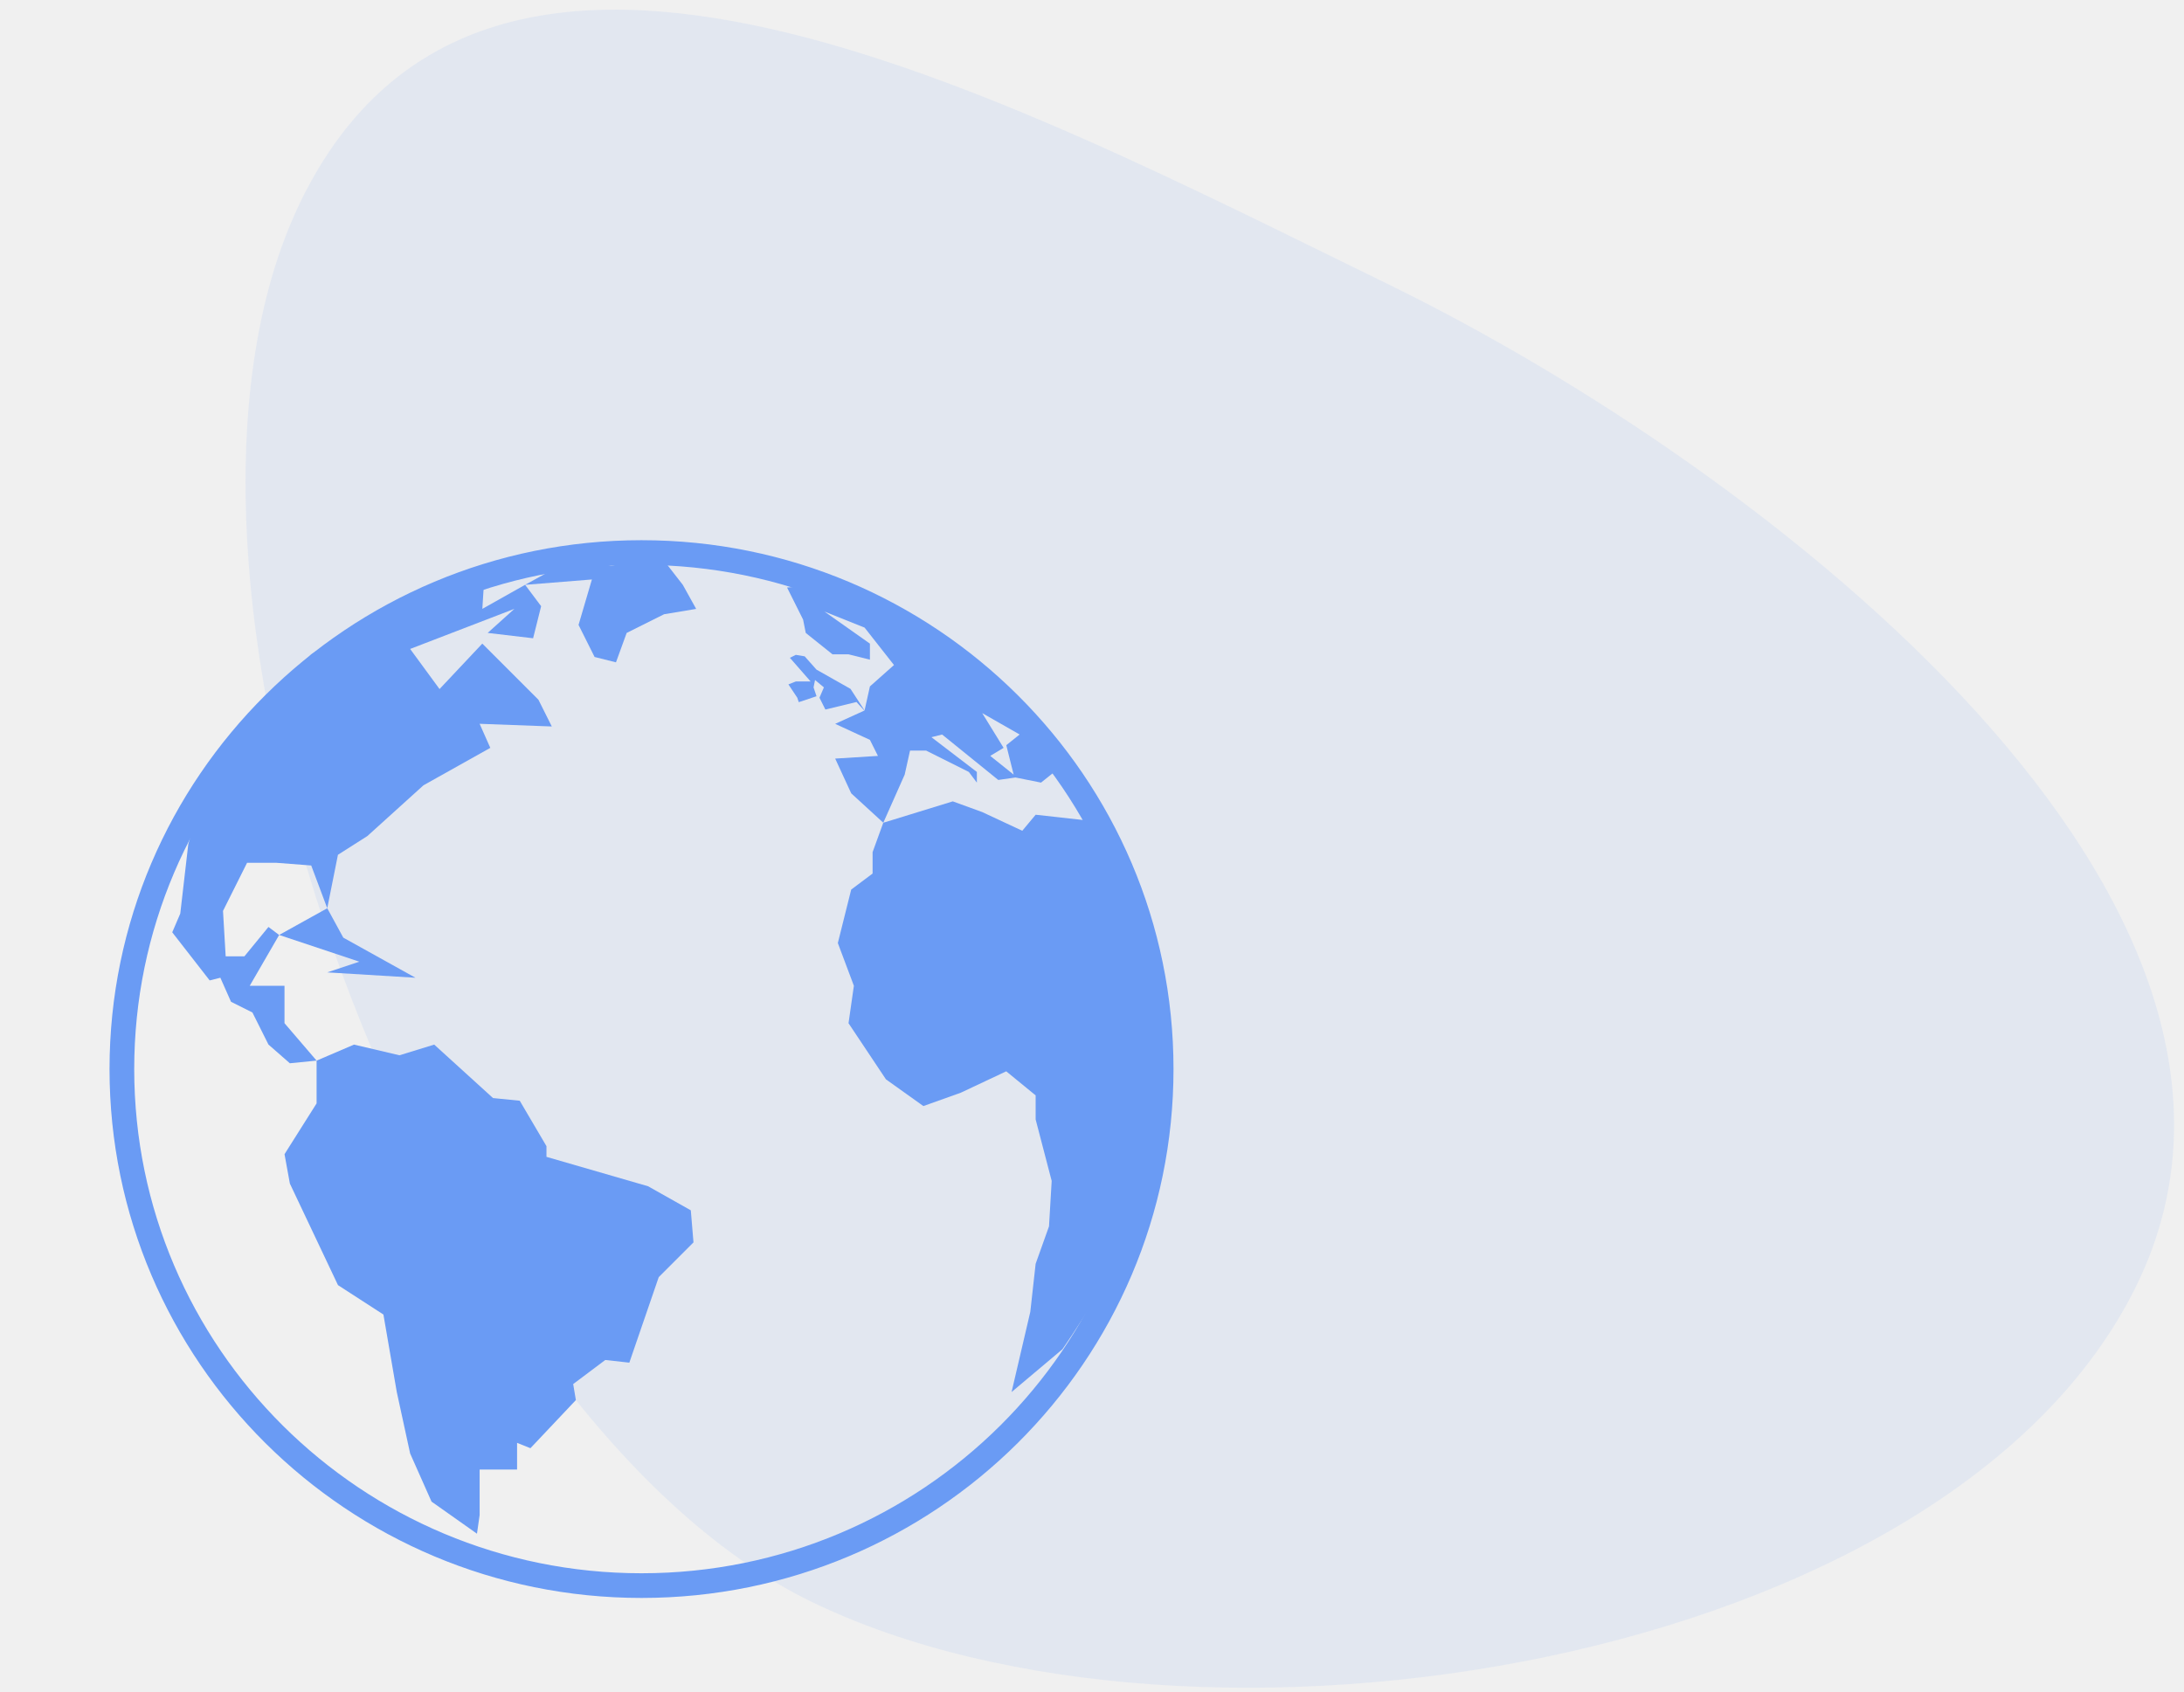
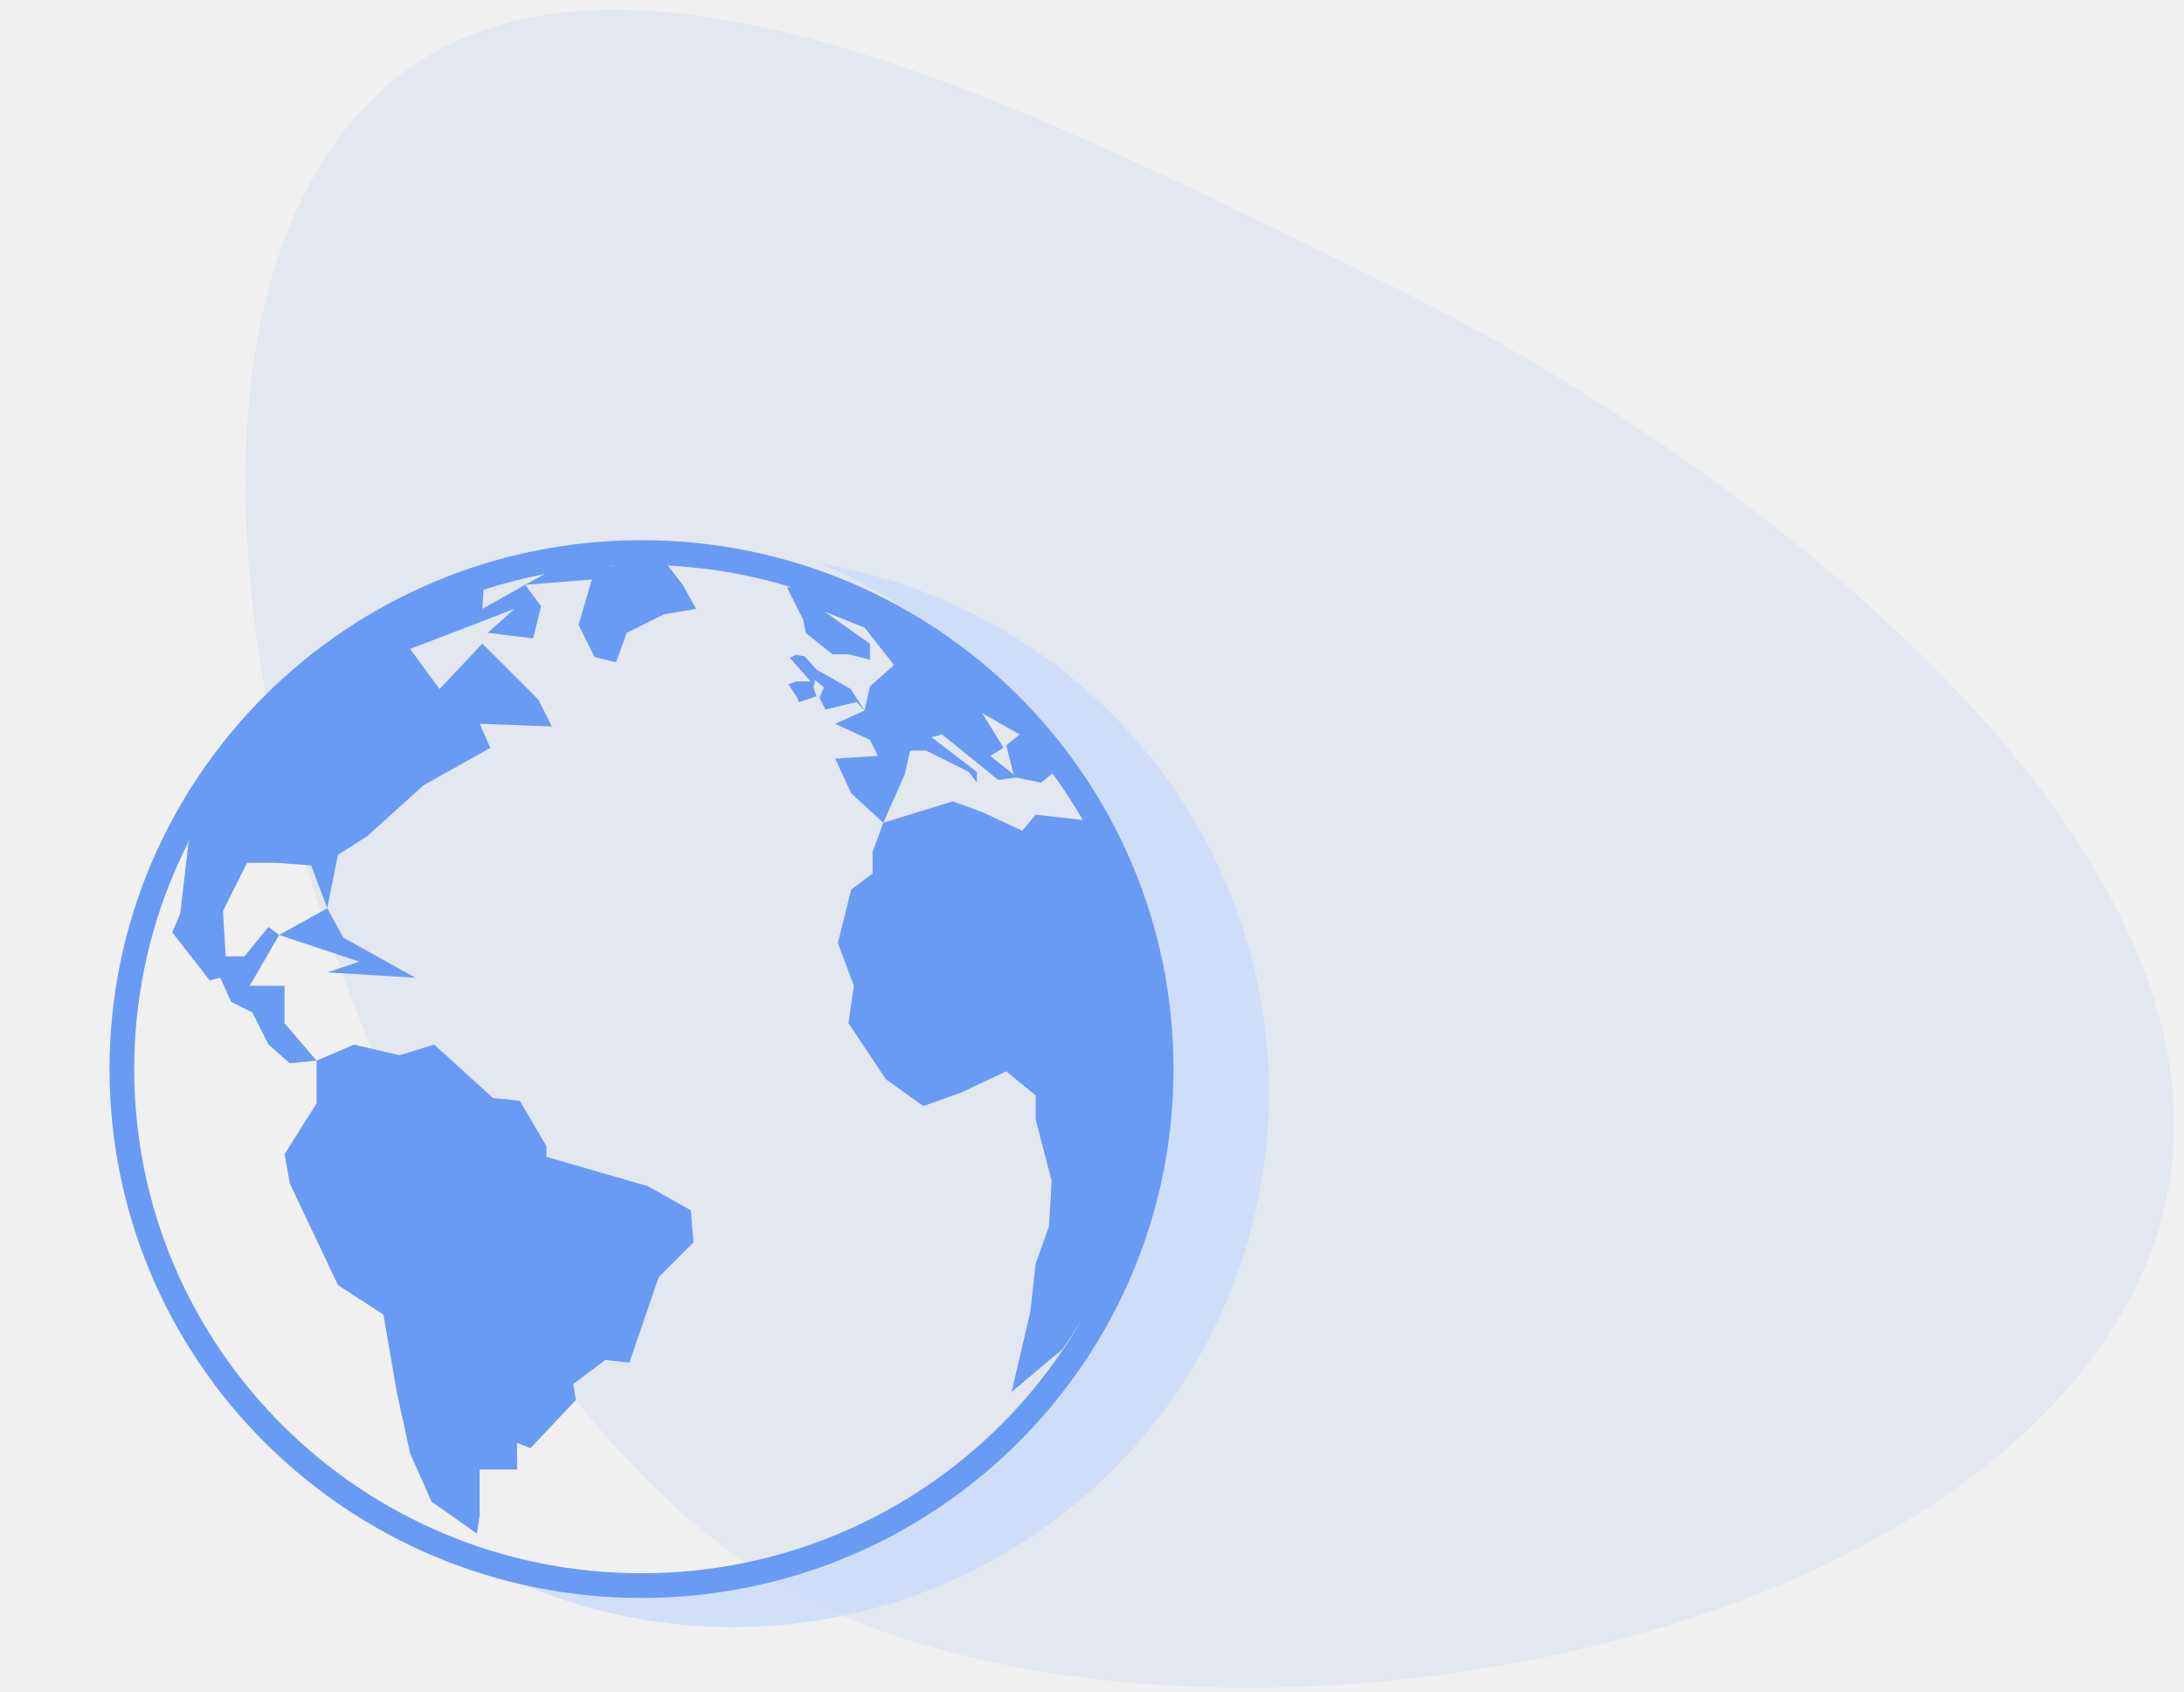
- <svg xmlns="http://www.w3.org/2000/svg" id="svg2880" version="1.1" height="79" width="102">
-   <g id="g2875" fill-rule="evenodd" fill="#6a9bf4">
-     <path id="path2859" opacity=".1" d="M37.86 74.797c17.87 8.716 53.216 3.095 61.932-14.775S82.654 21.966 64.784 13.25 22.77-8.487 14.054 9.383 20 66.08 37.86 74.797z" />
-     <g id="g2873" fill-rule="nonzero">
-       <g transform="translate(43.35898,86.71795)" id="g3539">
-         <ellipse style="fill:none;fill-opacity:1;stroke:#6a9bf4;stroke-width:1.153;stroke-linecap:round;stroke-linejoin:round;stroke-miterlimit:4;stroke-dasharray:none;stroke-opacity:1" id="path3513" cx="-13.398" cy="-36.784" rx="24.269" ry="24.126" />
-         <path style="fill:#6a9bf4;fill-opacity:1;stroke:none;stroke-width:0.4;stroke-linecap:butt;stroke-linejoin:miter;stroke-miterlimit:4;stroke-dasharray:none;stroke-opacity:1" d="m 3.885,-21.699 2.372,-1.997 c 0,0 2.968,-4.261 3.716,-6.703 0.832,-2.716 1.331,-5.709 0.749,-8.489 -1.303,-6.228 -3.466,-9.526 -3.466,-9.526 l -2.247,-0.25 -0.624,0.749 -1.873,-0.874 -1.373,-0.499 -3.246,0.999 -0.499,1.373 v 0.999 l -0.999,0.749 -0.624,2.497 0.749,1.997 -0.25,1.748 1.748,2.622 1.748,1.248 1.748,-0.624 2.122,-0.999 1.373,1.124 v 1.124 l 0.749,2.871 -0.125,2.122 -0.624,1.748 -0.25,2.247 z" id="path3517" />
-         <path style="fill:#6a9bf4;fill-opacity:1;stroke:none;stroke-width:0.4;stroke-linecap:butt;stroke-linejoin:miter;stroke-miterlimit:4;stroke-dasharray:none;stroke-opacity:1" d="m -21.083,-15.082 0.125,-0.874 v -2.122 h 1.748 v -1.248 l 0.624,0.25 2.122,-2.247 -0.125,-0.749 1.498,-1.124 1.124,0.125 1.373,-3.995 1.623,-1.623 -0.125,-1.498 -1.997,-1.124 -4.744,-1.373 v -0.499 l -1.248,-2.122 -1.248,-0.125 -2.747,-2.497 -1.623,0.499 -2.122,-0.499 -1.748,0.749 v 1.997 l -1.498,2.372 0.25,1.373 2.247,4.744 2.122,1.373 0.624,3.62 0.624,2.871 0.999,2.247 z" id="path3519" />
-         <path style="fill:#6a9bf4;fill-opacity:1;stroke:none;stroke-width:0.4;stroke-linecap:butt;stroke-linejoin:miter;stroke-miterlimit:4;stroke-dasharray:none;stroke-opacity:1" d="m -28.574,-37.18 -1.248,0.125 -0.999,-0.874 -0.749,-1.498 -0.999,-0.499 -0.499,-1.124 -0.499,0.125 -1.748,-2.247 0.375,-0.874 0.375,-3.246 0.874,-3.121 2.247,-3.121 2.622,-2.622 5.618,-3.246 2.497,-0.874 -0.125,1.997 1.997,-1.124 0.749,0.999 -0.375,1.498 -2.122,-0.25 1.248,-1.124 -4.869,1.873 1.373,1.873 1.997,-2.122 2.622,2.622 0.624,1.248 -3.371,-0.125 0.499,1.124 -3.121,1.748 -2.622,2.372 -1.373,0.874 -0.499,2.497 -0.749,-1.997 -1.623,-0.125 h -1.373 l -1.124,2.247 0.125,2.122 h 0.874 l 1.124,-1.373 0.499,0.375 -1.373,2.372 h 1.623 v 1.748 z" id="path3521" />
-         <path style="fill:#6a9bf4;fill-opacity:1;stroke:none;stroke-width:0.4;stroke-linecap:butt;stroke-linejoin:miter;stroke-miterlimit:4;stroke-dasharray:none;stroke-opacity:1" d="m -28.075,-41.3 4.12,0.25 -3.371,-1.873 -0.749,-1.373 -2.247,1.248 3.745,1.248 z" id="path3523" />
-         <path style="fill:#6a9bf4;fill-opacity:1;stroke:none;stroke-width:0.4;stroke-linecap:butt;stroke-linejoin:miter;stroke-miterlimit:4;stroke-dasharray:none;stroke-opacity:1" d="m -14.092,-57.155 -0.499,1.373 -0.999,-0.25 -0.749,-1.498 0.624,-2.122 -3.121,0.25 2.497,-1.373 1.498,0.499 1.623,-0.375 0.874,0.125 0.874,1.124 0.624,1.124 -1.498,0.25 z" id="path3525" />
-         <path style="fill:#6a9bf4;fill-opacity:1;stroke:none;stroke-width:0.3;stroke-linecap:butt;stroke-linejoin:miter;stroke-miterlimit:4;stroke-dasharray:none;stroke-opacity:1" d="m -4.978,-59.402 -1.623,0.125 0.749,1.498 0.125,0.624 1.248,0.999 h 0.749 l 0.999,0.25 v -0.749 l -2.122,-1.498 1.873,0.749 1.373,1.748 -1.124,0.999 -0.25,1.124 -1.373,0.624 1.623,0.749 0.375,0.749 -1.997,0.125 0.749,1.623 1.498,1.373 v 0 l 0.999,-2.247 0.25,-1.124 h 0.749 l 1.997,0.999 0.375,0.499 v -0.499 l -2.122,-1.623 0.499,-0.125 2.622,2.122 0.874,-0.125 -1.248,-0.999 0.624,-0.375 -0.999,-1.623 1.748,0.999 -0.624,0.499 0.375,1.498 1.248,0.25 0.624,-0.499 -2.871,-3.496 -3.496,-3.246 -2.497,-1.373 -1.373,-0.375 z" id="path3527" />
-         <path style="fill:#6a9bf4;fill-opacity:1;stroke:none;stroke-width:0.2;stroke-linecap:butt;stroke-linejoin:miter;stroke-miterlimit:4;stroke-dasharray:none;stroke-opacity:1" d="m -2.981,-53.534 -0.657,-1.009 -1.588,-0.898 -0.552,-0.621 -0.414,-0.069 -0.276,0.138 0.967,1.105 h -0.691 l -0.345,0.138 0.414,0.621 0.069,0.207 0.829,-0.276 -0.138,-0.414 0.069,-0.345 0.414,0.345 -0.207,0.483 0.276,0.552 1.453,-0.352 c 0,0 0.717,0.788 0.378,0.394 z" id="path3529" />
+ <svg xmlns="http://www.w3.org/2000/svg" width="102" height="79" version="1.1" id="svg2880">
+   <path id="path2859" opacity="0.1" d="M 37.86,74.797 C 55.73,83.513 91.076,77.892 99.792,60.022 108.508,42.152 82.654,21.966 64.784,13.25 46.914,4.534 22.77,-8.487 14.054,9.383 5.338,27.253 20,66.08 37.86,74.797 Z" style="fill:#6a9bf4;fill-rule:evenodd" />
+   <path d="M 41.002,26.939 A 25.097,25 16.33 0 0 38.355,26.341 25.097,25 16.33 0 1 52.649,56.403 25.097,25 16.33 0 1 24.388,73.996 25.097,25 16.33 0 0 27.142,74.98 25.097,25 16.33 0 0 58.255,58.045 25.097,25 16.33 0 0 41.201,26.997 25.097,25 16.33 0 0 41.002,26.939 Z" style="fill:#ccdcf9;fill-opacity:0.867;stroke:none;stroke-width:5.171;stroke-linecap:round;stroke-linejoin:round;stroke-miterlimit:2.4;stroke-dasharray:none;stroke-opacity:1" id="path1600" />
+   <ellipse style="fill:none;fill-opacity:1;fill-rule:nonzero;stroke:#6a9bf4;stroke-width:1.153;stroke-linecap:round;stroke-linejoin:round;stroke-miterlimit:4;stroke-dasharray:none;stroke-opacity:1" id="path3513" cx="29.961" cy="49.934" rx="24.269" ry="24.126" />
+   <path style="fill:#6a9bf4;fill-opacity:1;fill-rule:nonzero;stroke:none;stroke-width:0.4;stroke-linecap:butt;stroke-linejoin:miter;stroke-miterlimit:4;stroke-dasharray:none;stroke-opacity:1" d="m 47.244,65.019 2.372,-1.997 c 0,0 2.968,-4.261 3.716,-6.703 0.832,-2.716 1.331,-5.709 0.749,-8.489 -1.303,-6.228 -3.466,-9.526 -3.466,-9.526 l -2.247,-0.25 -0.624,0.749 -1.873,-0.874 -1.373,-0.499 -3.246,0.999 -0.499,1.373 v 0.999 l -0.999,0.749 -0.624,2.497 0.749,1.997 -0.25,1.748 1.748,2.622 1.748,1.248 1.748,-0.624 2.122,-0.999 1.373,1.124 v 1.124 l 0.749,2.871 -0.125,2.122 -0.624,1.748 -0.25,2.247 z" id="path3517" />
+   <path style="fill:#6a9bf4;fill-opacity:1;fill-rule:nonzero;stroke:none;stroke-width:0.4;stroke-linecap:butt;stroke-linejoin:miter;stroke-miterlimit:4;stroke-dasharray:none;stroke-opacity:1" d="m 22.276,71.636 0.125,-0.874 v -2.122 h 1.748 v -1.248 l 0.624,0.25 2.122,-2.247 -0.125,-0.749 1.498,-1.124 1.124,0.125 1.373,-3.995 1.623,-1.623 -0.125,-1.498 -1.997,-1.124 -4.744,-1.373 v -0.499 l -1.248,-2.122 -1.248,-0.125 -2.747,-2.497 -1.623,0.499 -2.122,-0.499 -1.748,0.749 v 1.997 l -1.498,2.372 0.25,1.373 2.247,4.744 2.122,1.373 0.624,3.62 0.624,2.871 0.999,2.247 z" id="path3519" />
+   <path style="fill:#6a9bf4;fill-opacity:1;fill-rule:nonzero;stroke:none;stroke-width:0.4;stroke-linecap:butt;stroke-linejoin:miter;stroke-miterlimit:4;stroke-dasharray:none;stroke-opacity:1" d="m 14.785,49.538 -1.248,0.125 -0.999,-0.874 -0.749,-1.498 -0.999,-0.499 -0.499,-1.124 -0.499,0.125 -1.748,-2.247 0.375,-0.874 0.375,-3.246 0.874,-3.121 2.247,-3.121 2.622,-2.622 5.618,-3.246 2.497,-0.874 -0.125,1.997 1.997,-1.124 0.749,0.999 -0.375,1.498 -2.122,-0.25 1.248,-1.124 -4.869,1.873 1.373,1.873 1.997,-2.122 2.622,2.622 0.624,1.248 -3.371,-0.125 0.499,1.124 -3.121,1.748 -2.622,2.372 -1.373,0.874 -0.499,2.497 -0.749,-1.997 -1.623,-0.125 h -1.373 l -1.124,2.247 0.125,2.122 h 0.874 l 1.124,-1.373 0.499,0.375 -1.373,2.372 h 1.623 v 1.748 z" id="path3521" />
+   <path style="fill:#6a9bf4;fill-opacity:1;fill-rule:nonzero;stroke:none;stroke-width:0.4;stroke-linecap:butt;stroke-linejoin:miter;stroke-miterlimit:4;stroke-dasharray:none;stroke-opacity:1" d="m 15.284,45.418 4.12,0.25 -3.371,-1.873 -0.749,-1.373 -2.247,1.248 3.745,1.248 z" id="path3523" />
+   <path style="fill:#6a9bf4;fill-opacity:1;fill-rule:nonzero;stroke:none;stroke-width:0.4;stroke-linecap:butt;stroke-linejoin:miter;stroke-miterlimit:4;stroke-dasharray:none;stroke-opacity:1" d="m 29.267,29.563 -0.499,1.373 -0.999,-0.25 -0.749,-1.498 0.624,-2.122 -3.121,0.25 2.497,-1.373 1.498,0.499 1.623,-0.375 0.874,0.125 0.874,1.124 0.624,1.124 -1.498,0.25 z" id="path3525" />
+   <path style="fill:#6a9bf4;fill-opacity:1;fill-rule:nonzero;stroke:none;stroke-width:0.3;stroke-linecap:butt;stroke-linejoin:miter;stroke-miterlimit:4;stroke-dasharray:none;stroke-opacity:1" d="m 38.381,27.316 -1.623,0.125 0.749,1.498 0.125,0.624 1.248,0.999 h 0.749 l 0.999,0.25 v -0.749 l -2.122,-1.498 1.873,0.749 1.373,1.748 -1.124,0.999 -0.25,1.124 -1.373,0.624 1.623,0.749 0.375,0.749 -1.997,0.125 0.749,1.623 1.498,1.373 v 0 l 0.999,-2.247 0.25,-1.124 h 0.749 l 1.997,0.999 0.375,0.499 v -0.499 l -2.122,-1.623 0.499,-0.125 2.622,2.122 0.874,-0.125 -1.248,-0.999 0.624,-0.375 -0.999,-1.623 1.748,0.999 -0.624,0.499 0.375,1.498 1.248,0.25 0.624,-0.499 -2.871,-3.496 -3.496,-3.246 -2.497,-1.373 -1.373,-0.375 z" id="path3527" />
+   <path style="fill:#6a9bf4;fill-opacity:1;fill-rule:nonzero;stroke:none;stroke-width:0.2;stroke-linecap:butt;stroke-linejoin:miter;stroke-miterlimit:4;stroke-dasharray:none;stroke-opacity:1" d="m 40.378,33.184 -0.657,-1.009 -1.588,-0.898 -0.552,-0.621 -0.414,-0.069 -0.276,0.138 0.967,1.105 h -0.691 l -0.345,0.138 0.414,0.621 0.069,0.207 0.829,-0.276 -0.138,-0.414 0.069,-0.345 0.414,0.345 -0.207,0.483 0.276,0.552 1.453,-0.352 c 0,0 0.717,0.788 0.378,0.394 z" id="path3529" />
+   <g id="g1551" clip-path="url(#clipPath1553)" transform="translate(47.66162,84.08856)" style="fill:#6a9bf4;fill-rule:nonzero" />
+   <defs id="defs2878">
+     <path id="B" d="M36.058 30.212H4.25c-.405 0-.733.328-.733.732s.328.732.733.732h31.807c.405 0 .733-.328.733-.732s-.328-.732-.733-.732z" />
+     <clipPath id="clipPath870" clipPathUnits="userSpaceOnUse">
+       <rect y="-70.968" x="91.918" height="71.435" width="35.999" id="rect872" style="fill:#ffffff;fill-opacity:1;stroke:none;stroke-width:3.024;stroke-linecap:round;stroke-linejoin:round" />
+     </clipPath>
+     <clipPath id="clipPath1493" clipPathUnits="userSpaceOnUse">
+       <rect y="-92.748" x="78.937" height="74.056" width="40.514" id="rect1495" style="fill:#ffffff;fill-opacity:1;stroke:none;stroke-width:5;stroke-linecap:round;stroke-linejoin:round;stroke-miterlimit:2.4;stroke-dasharray:none;stroke-opacity:1" />
+     </clipPath>
+     <clipPath id="clipPath1497" clipPathUnits="userSpaceOnUse">
+       <rect y="-92.748" x="78.937" height="74.056" width="40.514" id="rect1499" style="fill:#ffffff;fill-opacity:1;stroke:none;stroke-width:5;stroke-linecap:round;stroke-linejoin:round;stroke-miterlimit:2.4;stroke-dasharray:none;stroke-opacity:1" />
+     </clipPath>
+     <clipPath id="clipPath1553" clipPathUnits="userSpaceOnUse">
+       <g id="use1555">
+         <ellipse clip-path="url(#clipPath1497)" ry="24.61" rx="23.188" cy="-54.52" cx="87.413" id="ellipse1557" style="fill:#ffffff;fill-opacity:1;stroke:#d4e1f9;stroke-width:4.978;stroke-linecap:round;stroke-linejoin:round;stroke-miterlimit:2.4;stroke-dasharray:none;stroke-opacity:1" />
+         <ellipse clip-path="url(#clipPath1493)" ry="27.399" rx="29.699" cy="-53.92" cx="78.535" id="ellipse1559" style="fill:#ffffff;fill-opacity:1;stroke:none;stroke-width:4.671;stroke-linecap:round;stroke-linejoin:round;stroke-miterlimit:2.4;stroke-dasharray:none;stroke-opacity:1" />
      </g>
-     </g>
-   </g>
-   <defs id="defs2878">
-     <path d="M36.058 30.212H4.25c-.405 0-.733.328-.733.732s.328.732.733.732h31.807c.405 0 .733-.328.733-.732s-.328-.732-.733-.732z" id="B" />
+     </clipPath>
  </defs>
</svg>
